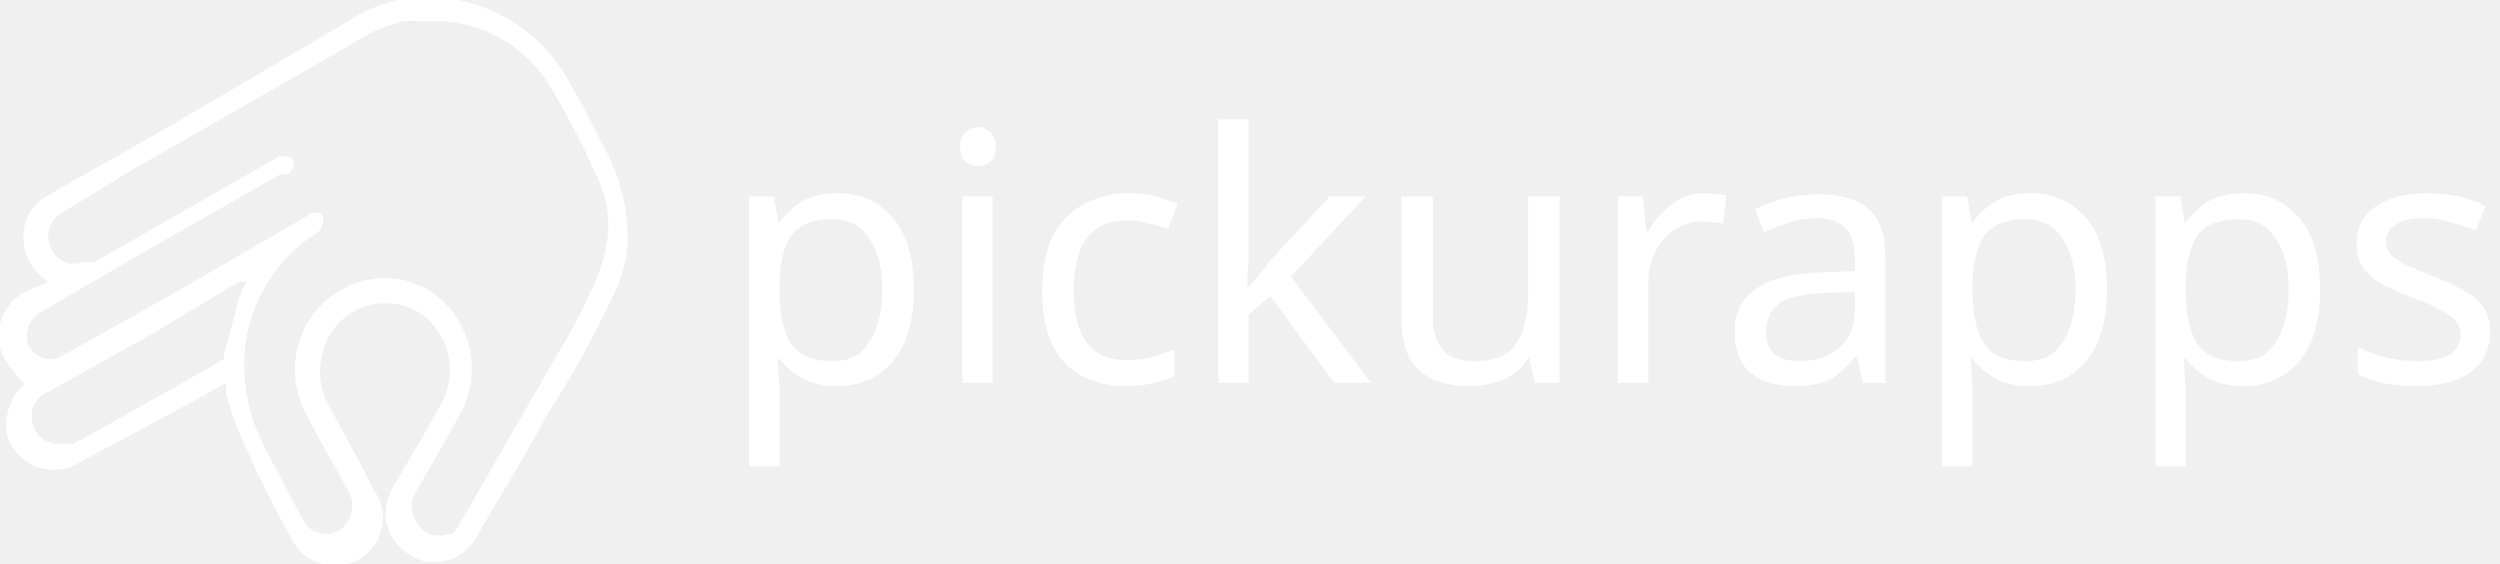
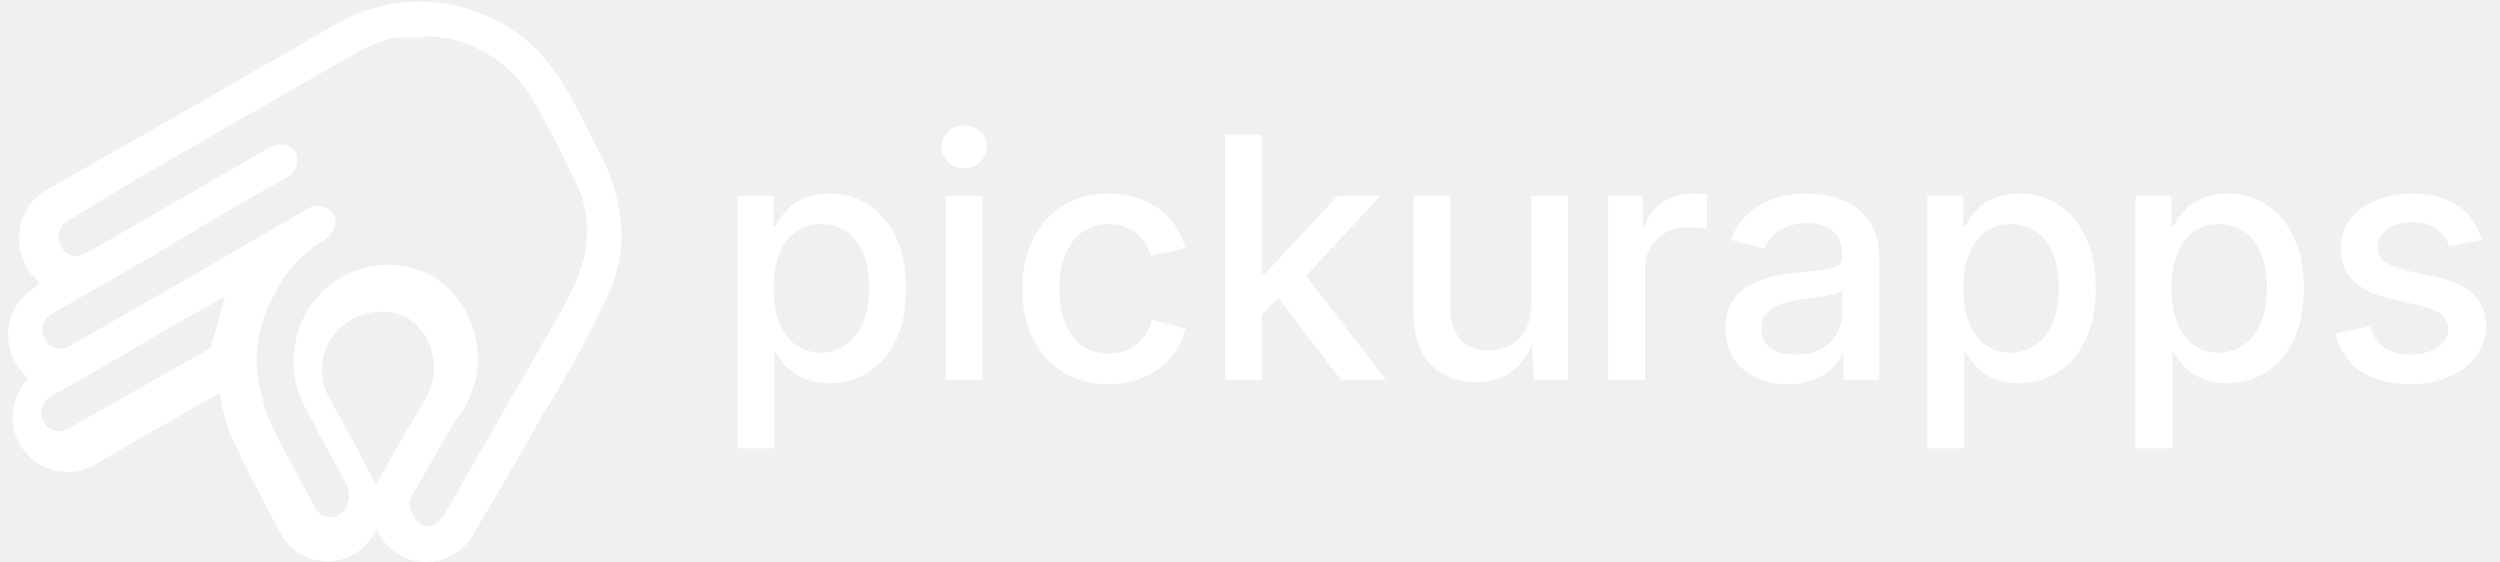
- <svg xmlns="http://www.w3.org/2000/svg" id="Layer_1" data-name="Layer 1" viewBox="0 0 36.05 8.13">
+ <svg xmlns="http://www.w3.org/2000/svg" viewBox="0 0 37.11 8.34">
  <defs>
-     <style>.cls-1,.cls-2,.cls-3{fill:#fff;}.cls-2,.cls-3{isolation:isolate;font-size:5px;font-family:Rubik-Regular, Rubik;}.cls-3{letter-spacing:-0.05em;}</style>
+     <style>.cls-1{opacity:0.5;}.cls-2{font-size:5px;font-family:Inter-Medium, Inter;font-weight:500;}.cls-2,.cls-5{fill:#fff;}.cls-3{letter-spacing:0em;}.cls-4{letter-spacing:0em;}.cls-5{stroke:#fff;stroke-miterlimit:10;stroke-width:0.23px;}</style>
  </defs>
-   <g id="Layer_2" data-name="Layer 2">
-     <g id="Layer_1-2" data-name="Layer 1-2">
-       <path class="cls-1" d="M.65,4.08A.71.71,0,0,1,.3,3.57a.68.68,0,0,1,.37-.75l1.76-1L4.93.35A2.21,2.21,0,0,1,5.8,0,2.33,2.33,0,0,1,8.2,1.28c.18.3.33.61.49.92A2.69,2.69,0,0,1,9,3.48a1.88,1.88,0,0,1-.16.7A14.79,14.79,0,0,1,7.84,6c-.32.59-.66,1.15-1,1.73a.71.71,0,0,1-.75.39.77.77,0,0,1-.58-.62.83.83,0,0,1,.11-.46c.22-.38.45-.75.67-1.16A1,1,0,0,0,6,4.53a.94.94,0,0,0-1.29.31h0a1,1,0,0,0-.11.28,1,1,0,0,0,.09.75c.22.4.44.79.64,1.2a.69.69,0,0,1-.92,1,.58.58,0,0,1-.22-.22,15,15,0,0,1-.75-1.5,3.68,3.68,0,0,1-.23-.66V5.54l-.42.24-1.66.89a.71.71,0,0,1-1-.2l0,0a.77.77,0,0,1-.07-.16.79.79,0,0,1,.24-.75A2.88,2.88,0,0,1,0,5.17a.72.72,0,0,1,.27-.92ZM6.08.33a1.82,1.82,0,0,0-.33,0A2.31,2.31,0,0,0,5,.67L1.84,2.48l-1,.61a.38.38,0,0,0-.15.51.35.35,0,0,0,.45.2h.17L3.93,2.3c.1-.06.21,0,.24,0a.19.19,0,0,1-.06.23H4L2,3.67.54,4.52A.4.4,0,0,0,.36,5h0a.35.35,0,0,0,.47.16h0l1.64-.92,1.9-1.1a.16.16,0,0,1,.24,0h0c0,.08,0,.17-.08.23h0A2.25,2.25,0,0,0,3.49,5.58a2.93,2.93,0,0,0,.13.57c.08.18.16.36.26.54s.3.58.46.86a.37.37,0,0,0,.51.11A.4.4,0,0,0,5,7.47a.44.44,0,0,0,0-.32C4.79,6.76,4.57,6.4,4.37,6a1.34,1.34,0,0,1-.12-1,1.3,1.3,0,0,1,1.57-.93l.26.1A1.35,1.35,0,0,1,6.58,6h0c-.21.38-.42.75-.64,1.12a.41.41,0,0,0,0,.4.37.37,0,0,0,.47.2l.06,0a.58.58,0,0,0,.11-.15L8,5.11a8.53,8.53,0,0,0,.52-1,2.17,2.17,0,0,0,.19-.66,1.54,1.54,0,0,0-.17-.92,11.24,11.24,0,0,0-.7-1.33A1.93,1.93,0,0,0,6.08.33ZM3.51,4.08H3.4l-1.25.75-1.5.84a.37.37,0,0,0-.24.39.38.38,0,0,0,.38.36H1l.18-.09,2-1.13V5.13c.07-.24.13-.49.2-.75A1.08,1.08,0,0,1,3.51,4.08Z" transform="translate(0.05 -0.02)" />
+   <g id="_Layer_2" data-name="&lt;Layer&gt;">
+     <text class="cls-2" transform="translate(10.59 5.64)">picku<tspan class="cls-3" x="12.92" y="0">r</tspan>
+       <tspan class="cls-4" x="14.82" y="0">apps</tspan>
+     </text>
+     <g id="Layer_2" data-name="Layer 2">
+       <g id="Layer_1-2" data-name="Layer 1-2">
+         <path class="cls-5" d="M6.66,24a.67.67,0,0,1-.36-.51.71.71,0,0,1,.37-.76l1.76-1,2.5-1.44a2.36,2.36,0,0,1,3.27.93c.18.3.33.62.49.93A2.61,2.61,0,0,1,15,23.4a2.16,2.16,0,0,1-.16.7,16.45,16.45,0,0,1-1,1.84c-.32.58-.66,1.15-1,1.72a.7.7,0,0,1-.74.39.73.73,0,0,1-.58-.62.75.75,0,0,1,.11-.46l.67-1.16A1,1,0,0,0,12,24.45a1,1,0,0,0-1.41.6,1,1,0,0,0,.09.75c.22.39.44.79.64,1.19a.69.69,0,0,1,0,.74.67.67,0,0,1-1.14,0c-.27-.48-.53-1-.76-1.48a3,3,0,0,1-.16-.67.45.45,0,0,1,0-.11l-.42.24c-.54.31-1.08.61-1.62.93a.7.7,0,0,1-1-.42.72.72,0,0,1,.25-.76,1.76,1.76,0,0,1-.27-.34.71.71,0,0,1,.26-.92Zm5.42-3.73-.33,0a2.32,2.32,0,0,0-.76.32L7.84,22.4l-1,.61a.38.38,0,0,0-.15.51.35.35,0,0,0,.52.17l.1-.05,2.62-1.51c.1-.06.2-.05.24,0a.18.18,0,0,1-.09.24c-.68.38-1.36.78-2,1.17l-1.46.84a.39.39,0,0,0-.16.55.37.37,0,0,0,.53.13l1.59-.91,1.9-1.1a.18.18,0,0,1,.25,0c.06.08,0,.17-.08.24h0a2,2,0,0,0-.79.86,2.07,2.07,0,0,0-.26,1.29,4,4,0,0,0,.14.57,5.36,5.36,0,0,0,.26.54l.46.86a.37.37,0,0,0,.38.21.38.38,0,0,0,.32-.29.51.51,0,0,0,0-.32c-.21-.39-.43-.78-.63-1.17a1.33,1.33,0,0,1-.12-1,1.28,1.28,0,0,1,1.83-.82A1.33,1.33,0,0,1,12.56,26l-.65,1.12a.37.37,0,0,0,0,.39.35.35,0,0,0,.58.14.83.83,0,0,0,.11-.15L14,25.06c.18-.31.37-.62.52-.95a2.11,2.11,0,0,0,.19-.65,1.71,1.71,0,0,0-.16-.95c-.22-.45-.44-.91-.7-1.33A2,2,0,0,0,12.08,20.25ZM9.51,24,9.4,24l-1.25.71c-.5.3-1,.59-1.52.88a.41.41,0,0,0-.24.39.38.38,0,0,0,.56.32l.19-.11,2-1.13a.1.1,0,0,0,0-.07c.07-.24.13-.49.2-.73A2.22,2.22,0,0,1,9.51,24Z" transform="translate(-5.89 -19.83)" />
+       </g>
    </g>
  </g>
-   <text class="cls-2" transform="translate(10.38 5.52)">picku</text>
-   <text class="cls-3" transform="translate(22.91 5.52)">r</text>
-   <text class="cls-2" transform="translate(24.78 5.52)">apps</text>
</svg>
